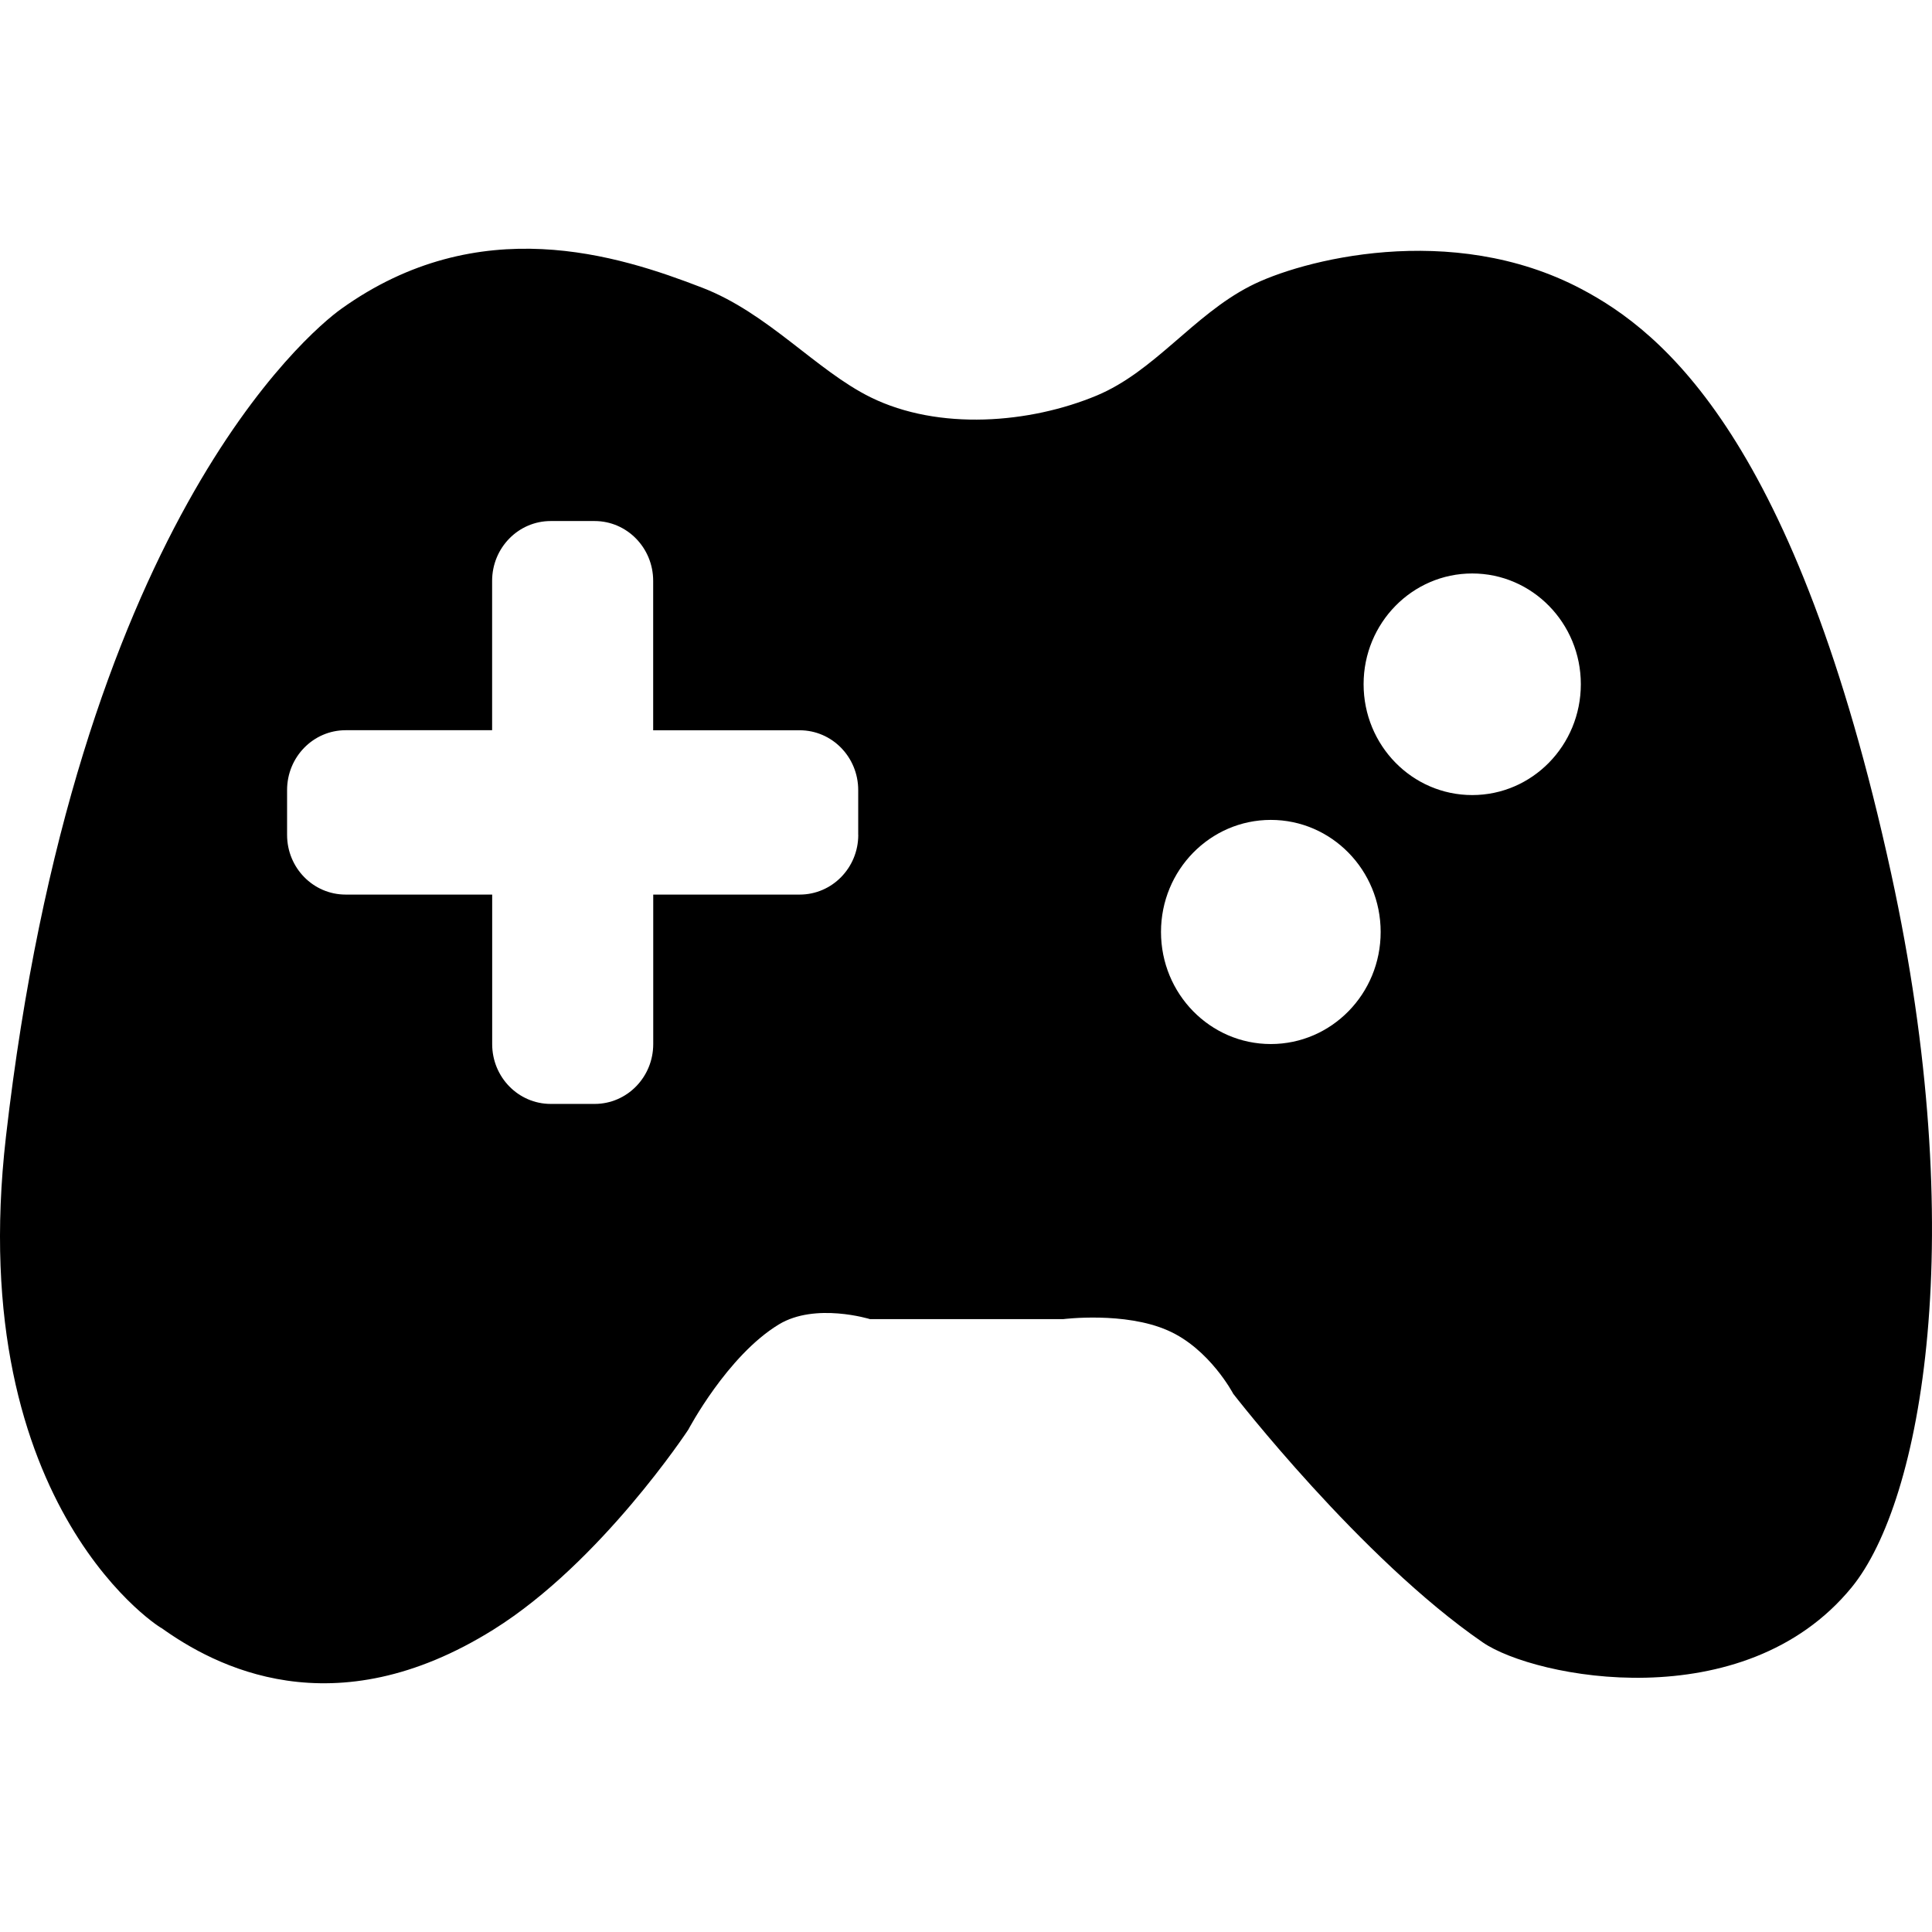
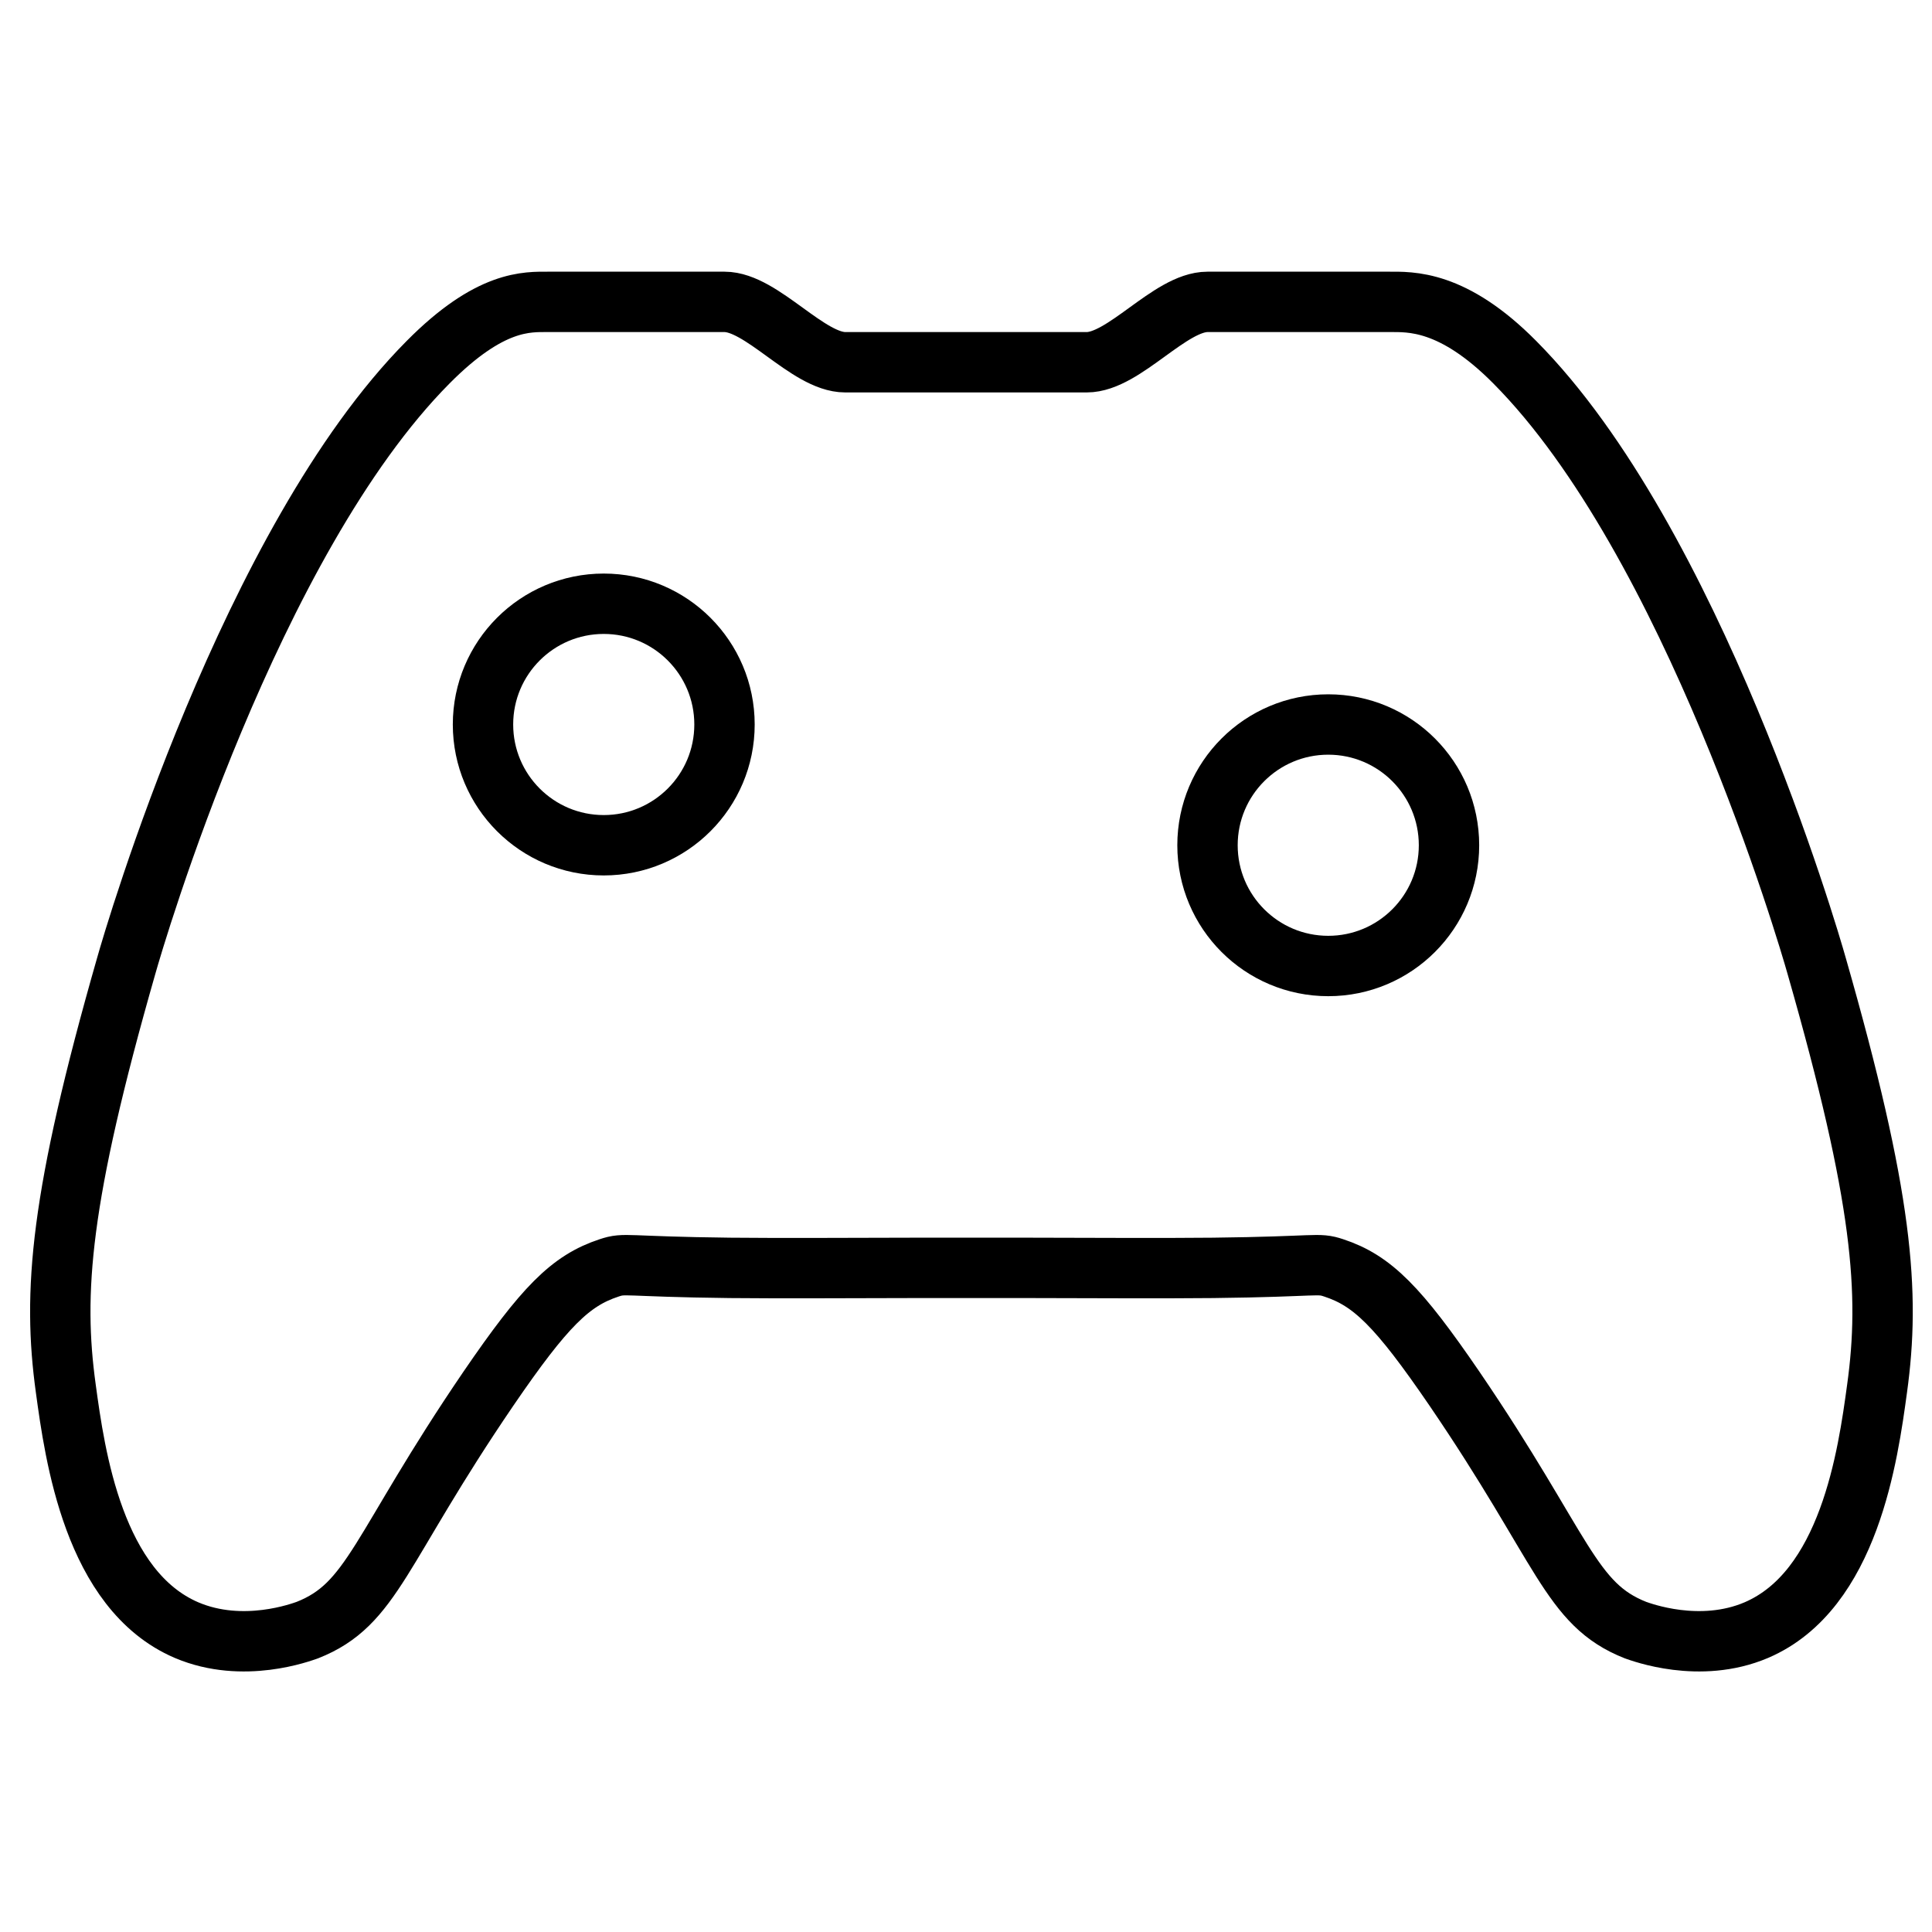
- <svg xmlns="http://www.w3.org/2000/svg" version="1.1" id="Capa_1" x="0px" y="0px" width="612.004px" height="612.004px" viewBox="0 0 612.004 612.004" xml:space="preserve">
-   <path d="M599.056,276.646c-30.019-137.575-72.346-171.493-98.116-185.095c-41.277-21.784-89.129-9.108-105.004-0.892     c-18.025,9.284-30.193,26.959-48.516,34.634c-21.173,8.829-49.968,11.224-71.629,0.56c-17.256-8.514-32.484-26.697-53.394-34.739     c-26.505-10.228-70.65-24.564-114.358,6.766c-10.333,7.413-84.024,69.198-106.158,262.212     C-11.773,479.103,53.474,517.39,51.079,515.66c16.784,12.029,54.373,32.361,105.302,0.508     c34.04-21.277,61.663-63.307,61.663-63.307s12.308-23.375,28.655-33.307c11.574-7.045,28.882-1.695,28.882-1.695h61.245     c0,0,19.441-2.447,33.096,3.584c13.252,5.787,20.734,20.07,20.734,20.07s40.369,52.17,79.06,78.762     c16.469,11.295,82.661,24.303,116.84-17.447C608.881,475.501,624.109,391.494,599.056,276.646z M271.875,264.461     c0,10.455-8.305,18.917-18.55,18.917h-46.4v47.362c0,10.473-8.305,18.951-18.55,18.951h-13.917     c-10.245,0-18.549-8.461-18.549-18.951v-47.362H109.49c-10.245,0-18.55-8.445-18.55-18.917v-14.196     c0-10.473,8.305-18.952,18.55-18.952h46.4v-47.31c0-10.455,8.305-18.952,18.55-18.952h13.917c10.245,0,18.55,8.479,18.55,18.952     v47.327h46.4c10.245,0,18.55,8.462,18.55,18.952v14.179H271.875z M402.562,330.722c-19.214,0-34.791-15.875-34.791-35.508     c0-19.599,15.577-35.491,34.791-35.491s34.792,15.875,34.792,35.491C437.371,314.847,421.775,330.722,402.562,330.722z      M466.358,251.855c-19.005,0-34.407-15.717-34.407-35.124c0-19.354,15.402-35.071,34.407-35.071     c19.004,0,34.406,15.718,34.406,35.071C500.765,236.138,485.362,251.855,466.358,251.855z" />
+ <svg xmlns="http://www.w3.org/2000/svg" version="1.1" x="0px" y="0px" viewBox="0 0 32 32" enable-background="new 0 0 32 32" xml:space="preserve">
+   <g id="Layer_2">
+     <path fill="none" stroke="#000000" stroke-linecap="round" stroke-linejoin="round" stroke-miterlimit="10" d="M16.09,6   c1.9,0,1.15,0,1.91,0c0.62,0,1.38-1,2-1c1,0,2.5,0,3,0c0.36,0,1.06-0.04,2.09,1c2.94,2.96,4.86,9.5,5,10c1.1,3.84,1.22,5.41,1,7   c-0.15,1.1-0.46,3.34-2,4c-0.94,0.4-1.91,0.03-2,0c-1.09-0.43-1.18-1.33-3-4c-0.93-1.36-1.36-1.79-2-2c-0.27-0.09-0.24-0.02-2,0   c-1,0.01-2,0-3,0c-0.33,0-0.67,0-1,0 M16.09,6c-1.9,0-1.33,0-2.09,0c-0.62,0-1.38-1-2-1c-1,0-2.41,0-2.91,0c-0.36,0-0.97-0.04-2,1   c-2.94,2.96-4.86,9.5-5,10c-1.1,3.84-1.22,5.41-1,7c0.15,1.1,0.46,3.34,2,4c0.94,0.4,1.91,0.03,2,0c1.09-0.43,1.18-1.33,3-4   c0.93-1.36,1.36-1.79,2-2c0.27-0.09,0.24-0.02,2,0c1,0.01,2,0,3,0c0.33,0,0.67,0,1,0" />
+   </g>
+   <g id="Layer_3">
+     <circle fill="none" stroke="#000000" stroke-width="1" stroke-linecap="round" stroke-linejoin="round" stroke-miterlimit="10" cx="10" cy="12" r="2" />
+     <circle fill="none" stroke="#000000" stroke-width="1" stroke-linecap="round" stroke-linejoin="round" stroke-miterlimit="10" cx="22" cy="14" r="2" />
+   </g>
</svg>
